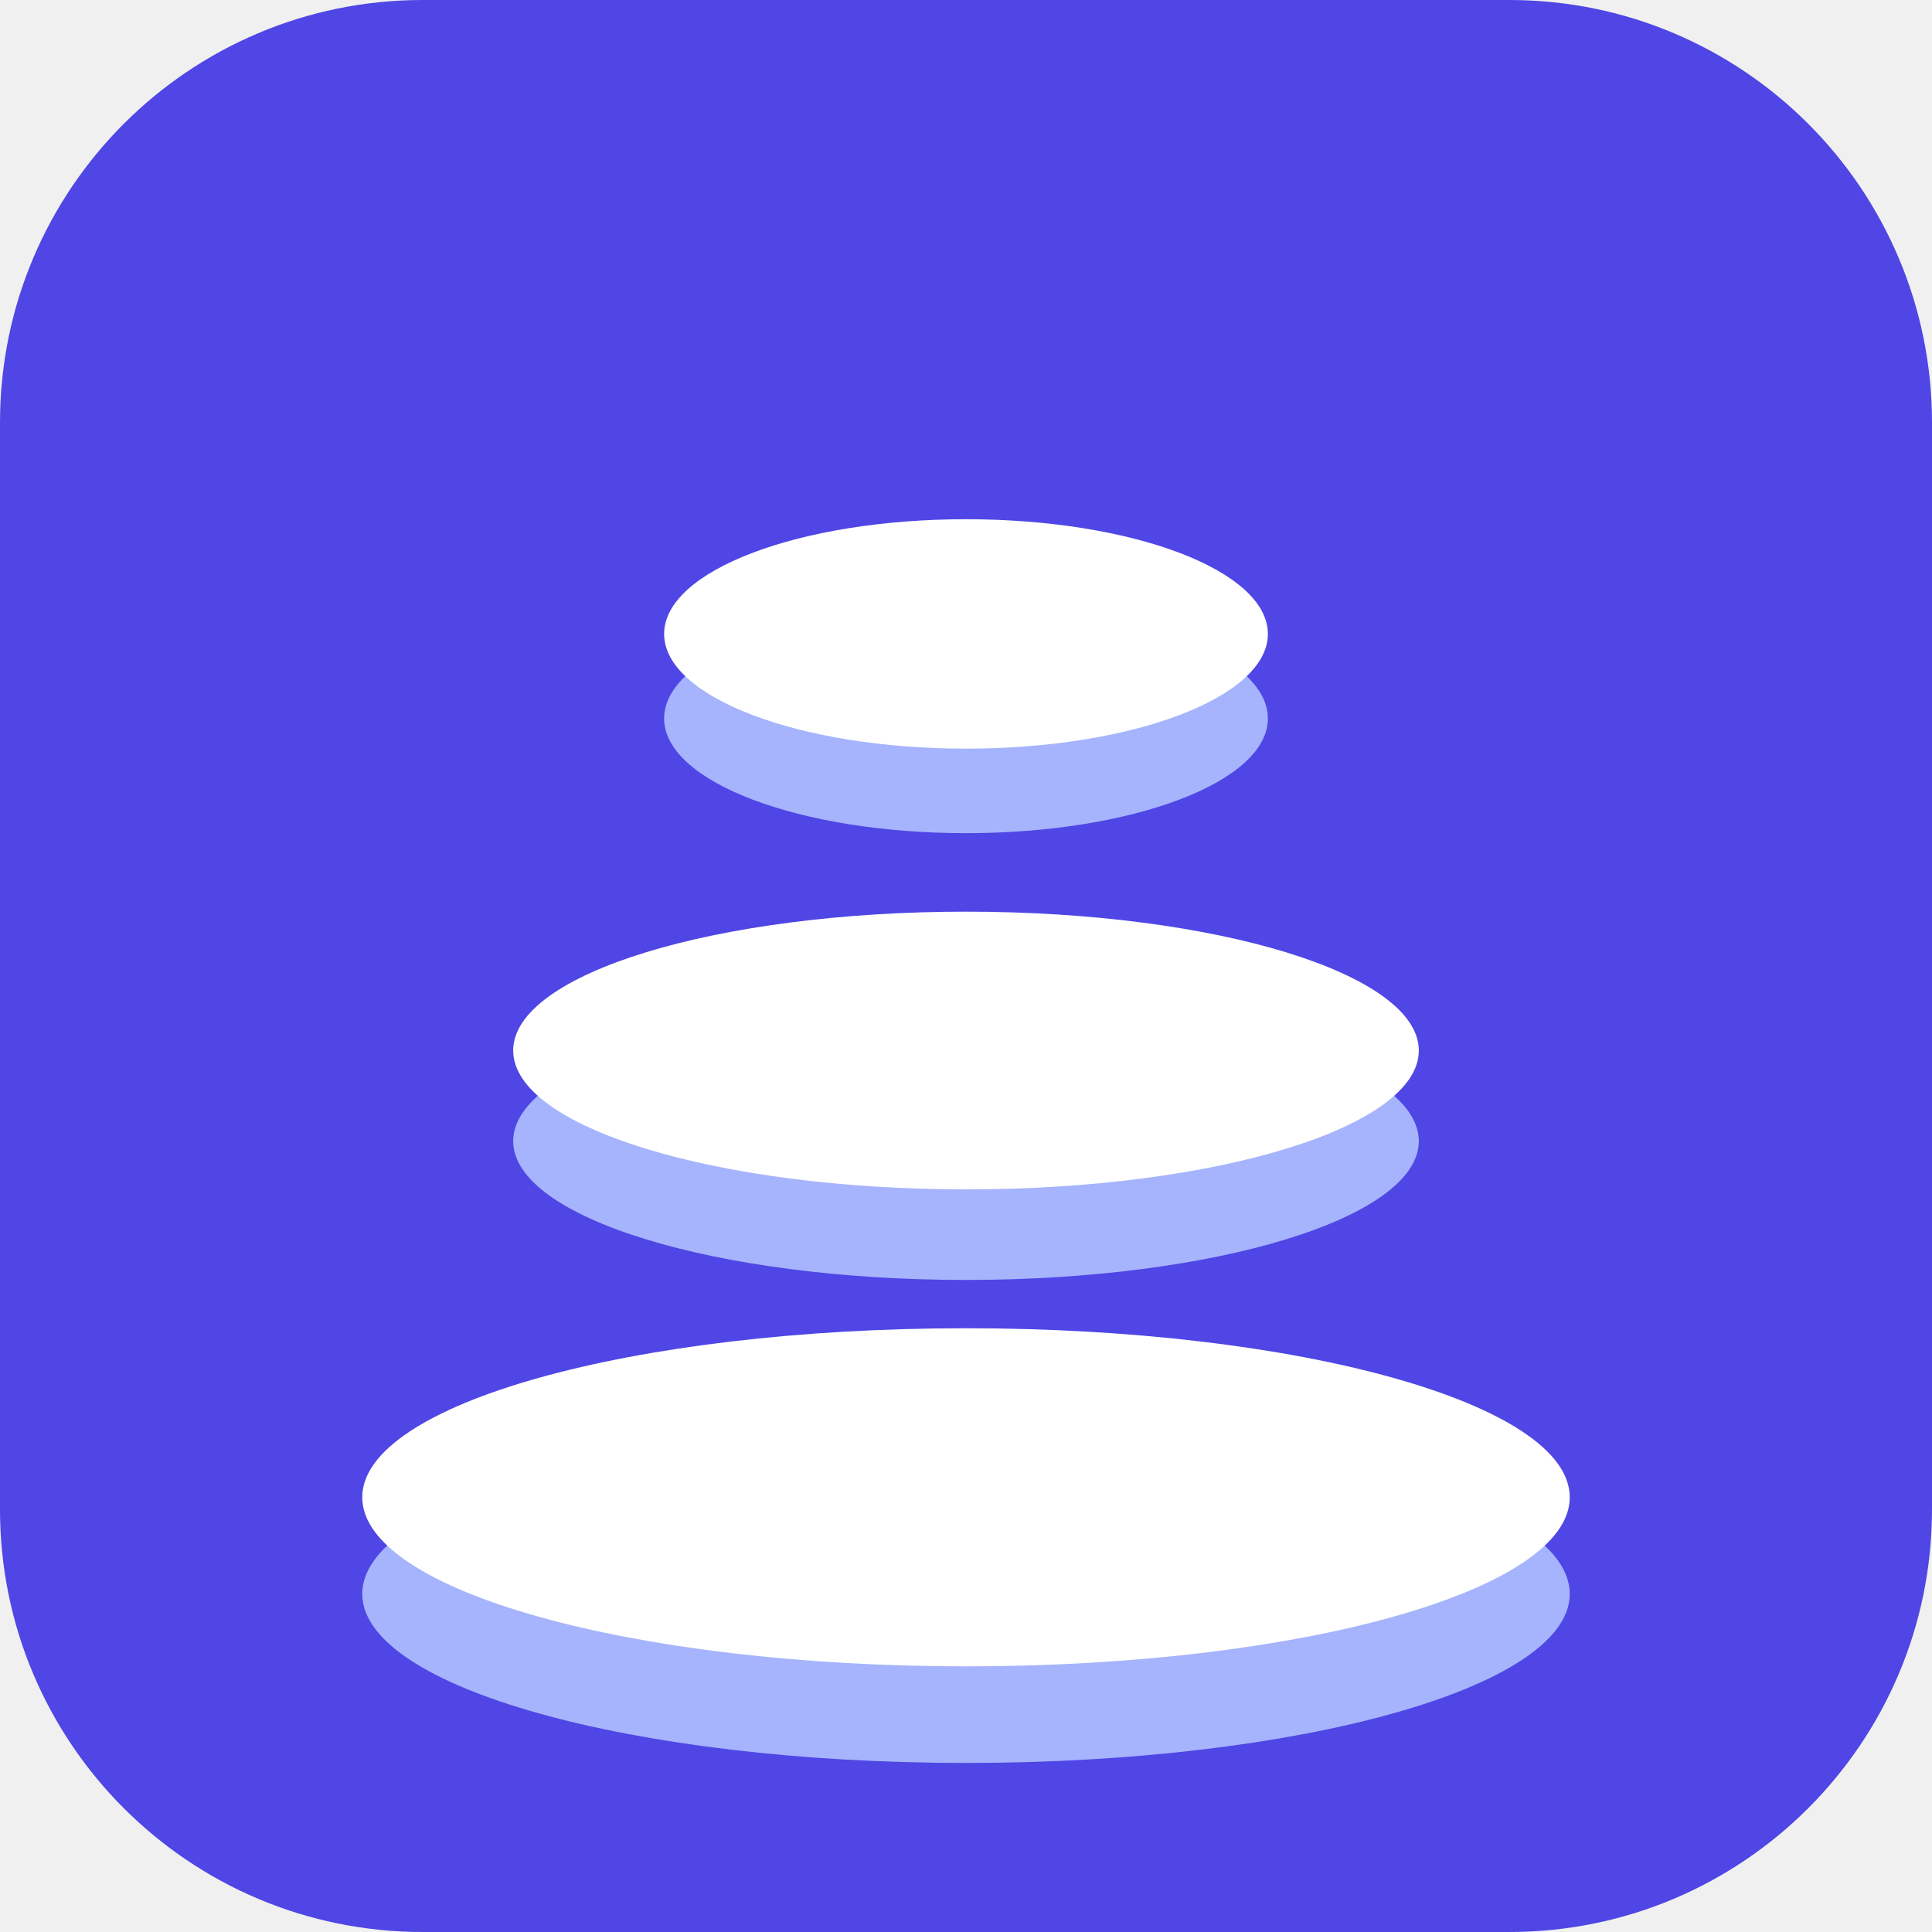
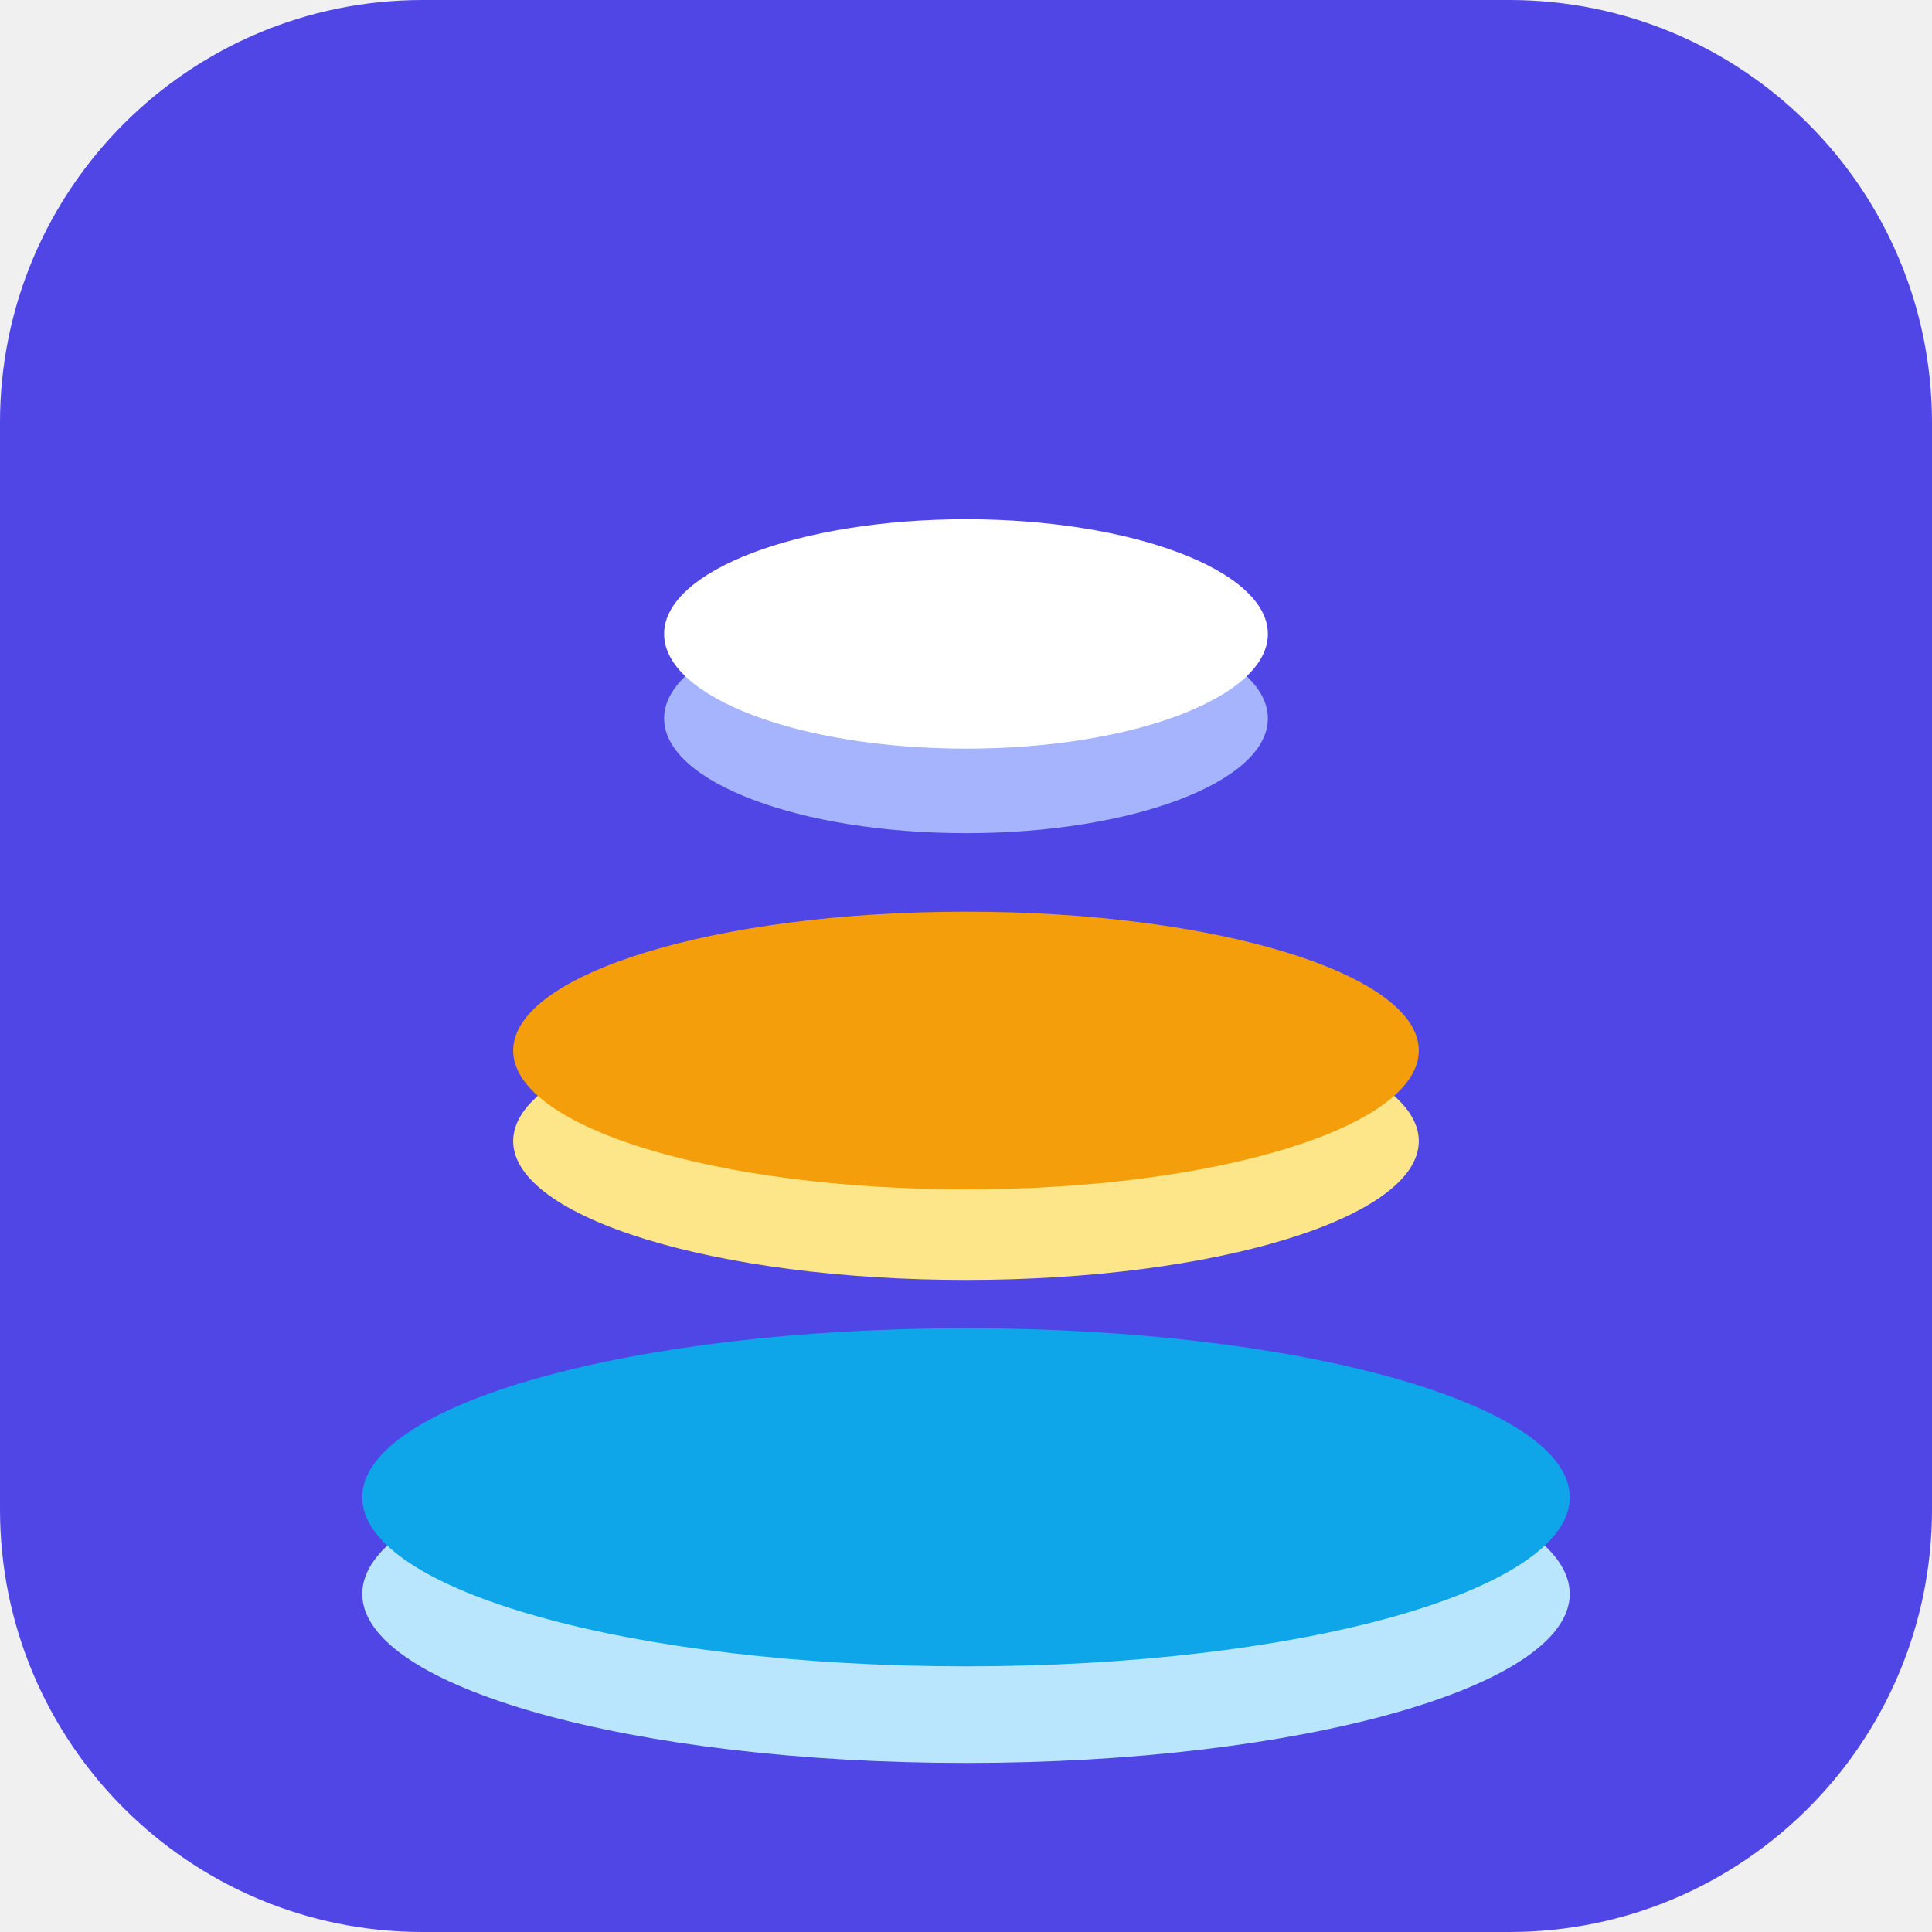
<svg xmlns="http://www.w3.org/2000/svg" viewBox="0 0 32 32">
  <rect width="32" height="32" rx="7" fill="#4f46e5" />
-   <ellipse cx="16" cy="26.4" rx="10" ry="2.8" fill="#a5b4fc" />
-   <ellipse cx="16" cy="24.8" rx="10" ry="2.8" fill="#fff" />
-   <ellipse cx="16" cy="18.9" rx="7.5" ry="2.3" fill="#a5b4fc" />
-   <ellipse cx="16" cy="17.4" rx="7.5" ry="2.3" fill="#fff" />
+   <ellipse cx="16" cy="26.4" rx="10" ry="2.8" fill="#bae6fd" />
+   <ellipse cx="16" cy="24.8" rx="10" ry="2.8" fill="#0ea5e9" />
+   <ellipse cx="16" cy="18.9" rx="7.5" ry="2.3" fill="#fde68a" />
+   <ellipse cx="16" cy="17.4" rx="7.5" ry="2.3" fill="#f59e0b" />
  <ellipse cx="16" cy="11.9" rx="5" ry="1.9" fill="#a5b4fc" />
  <ellipse cx="16" cy="10.5" rx="5" ry="1.9" fill="#fff" />
</svg>
